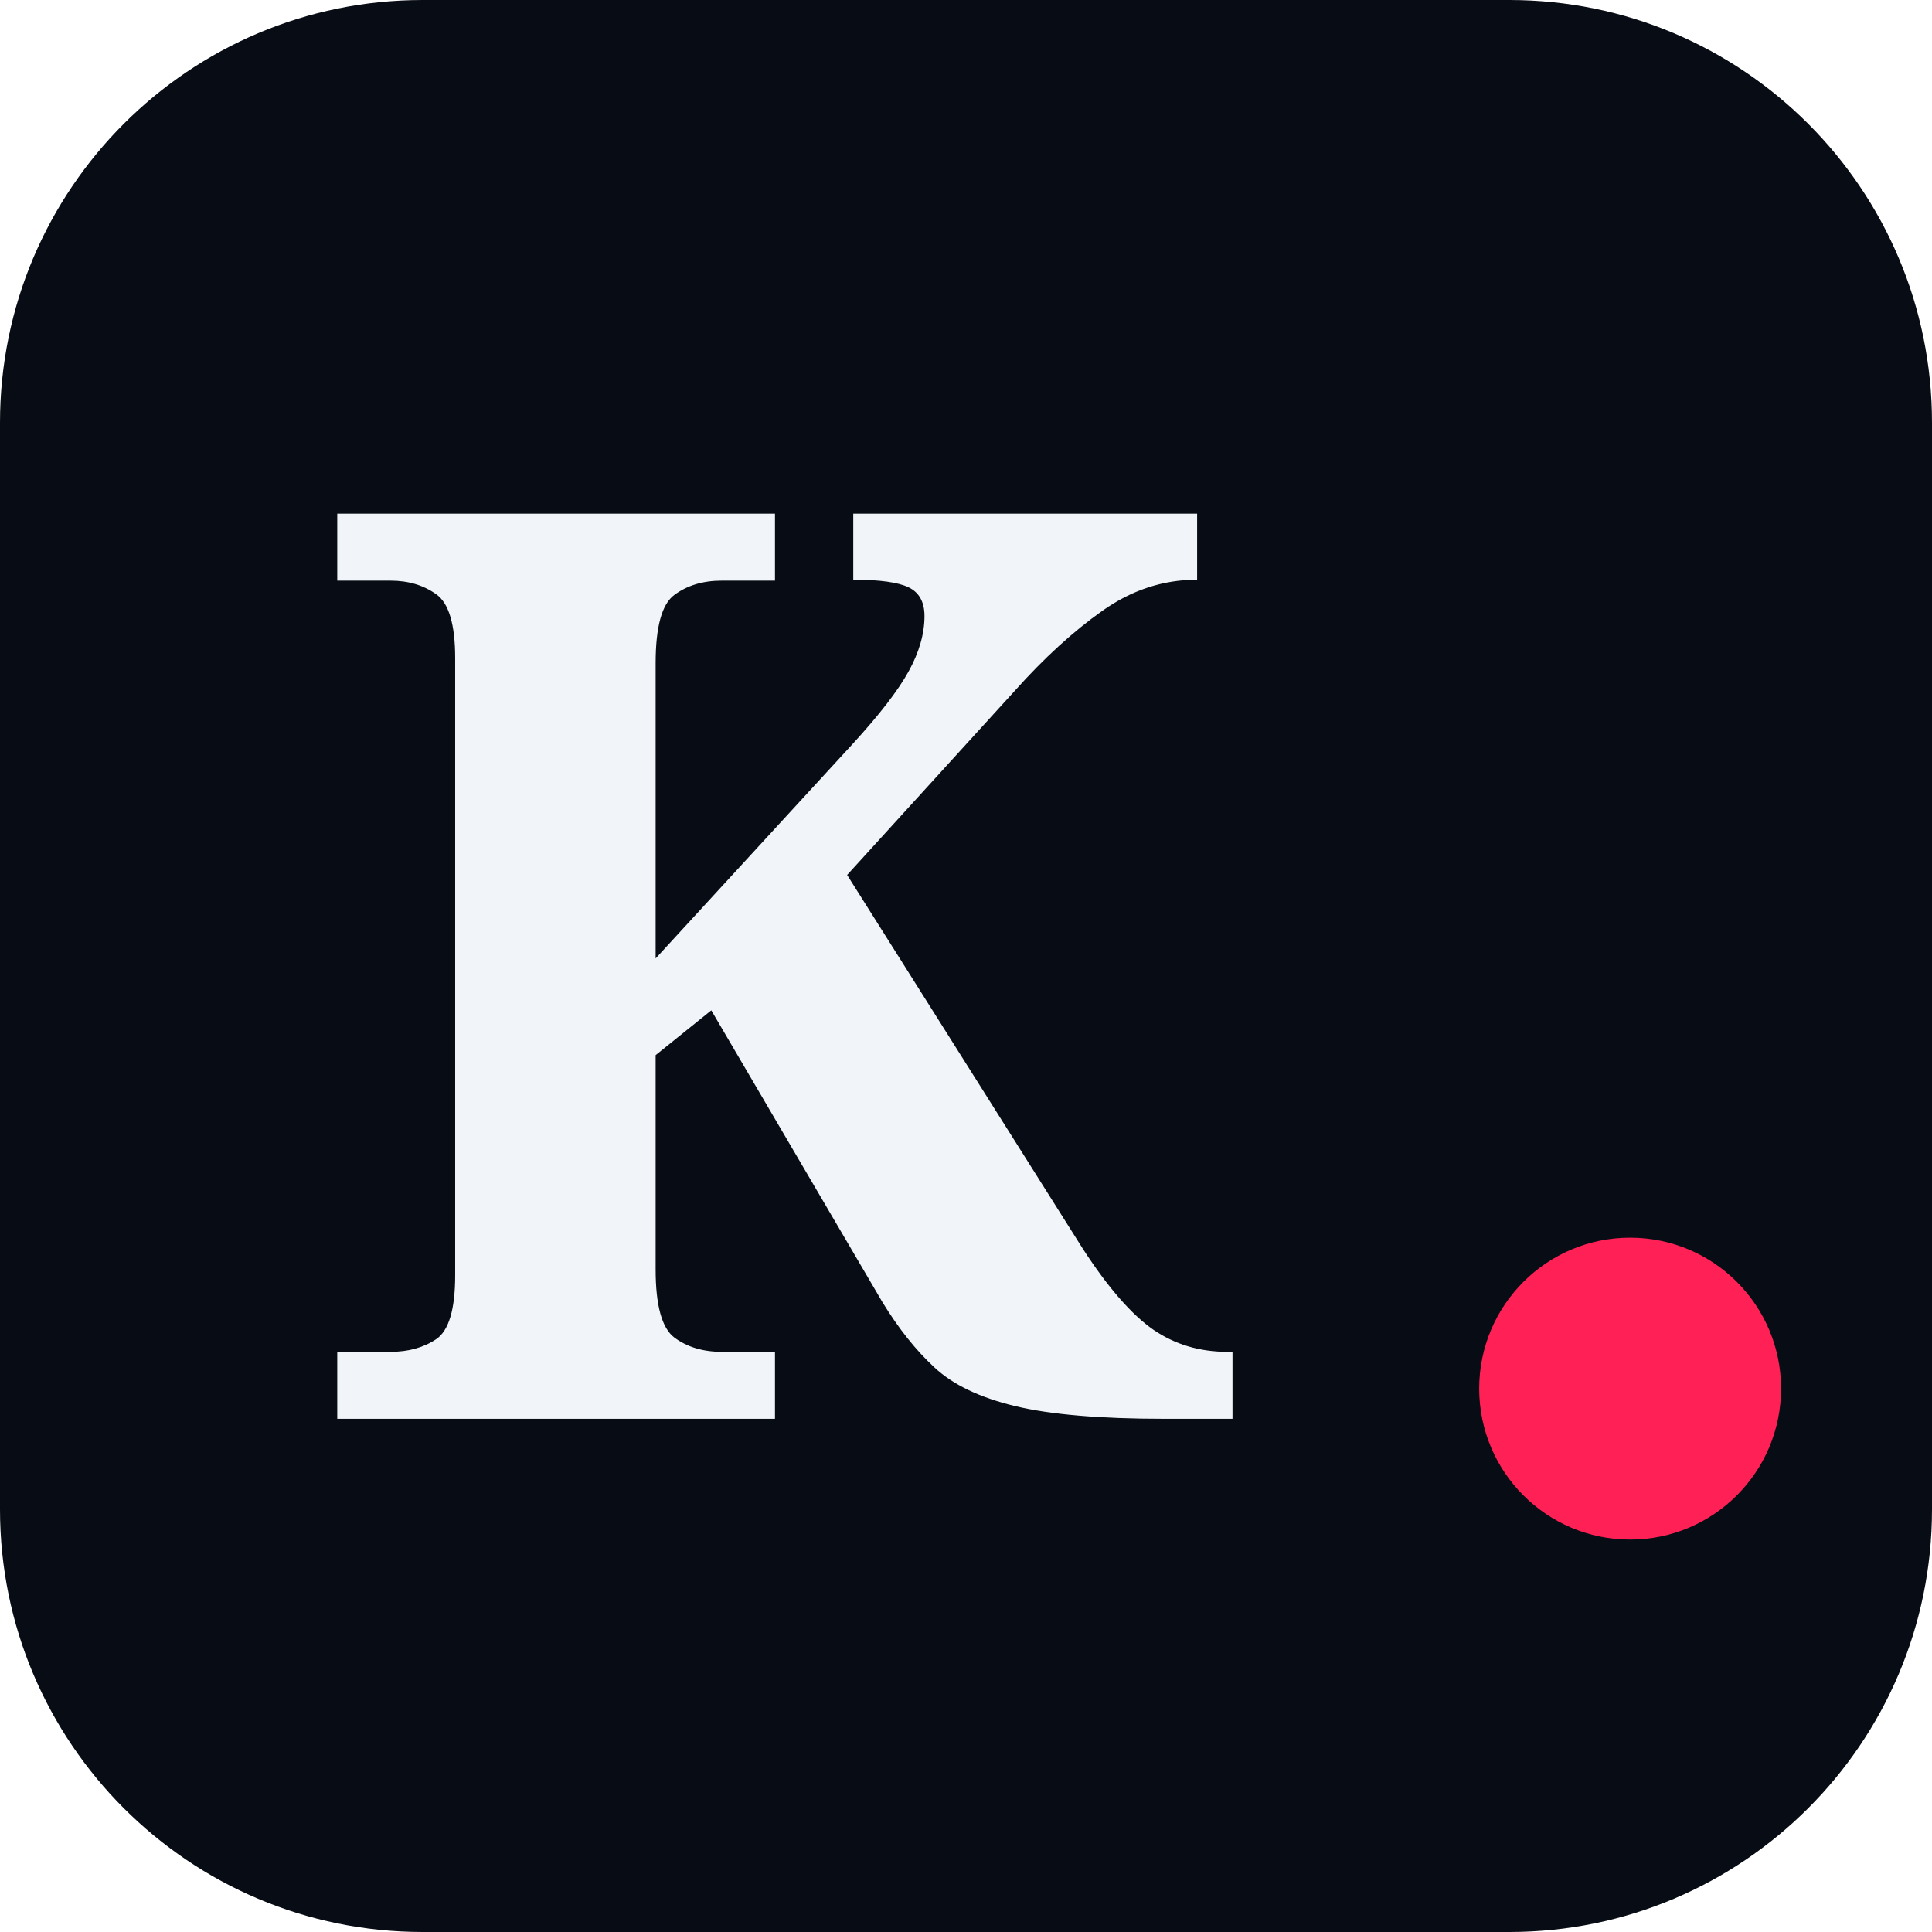
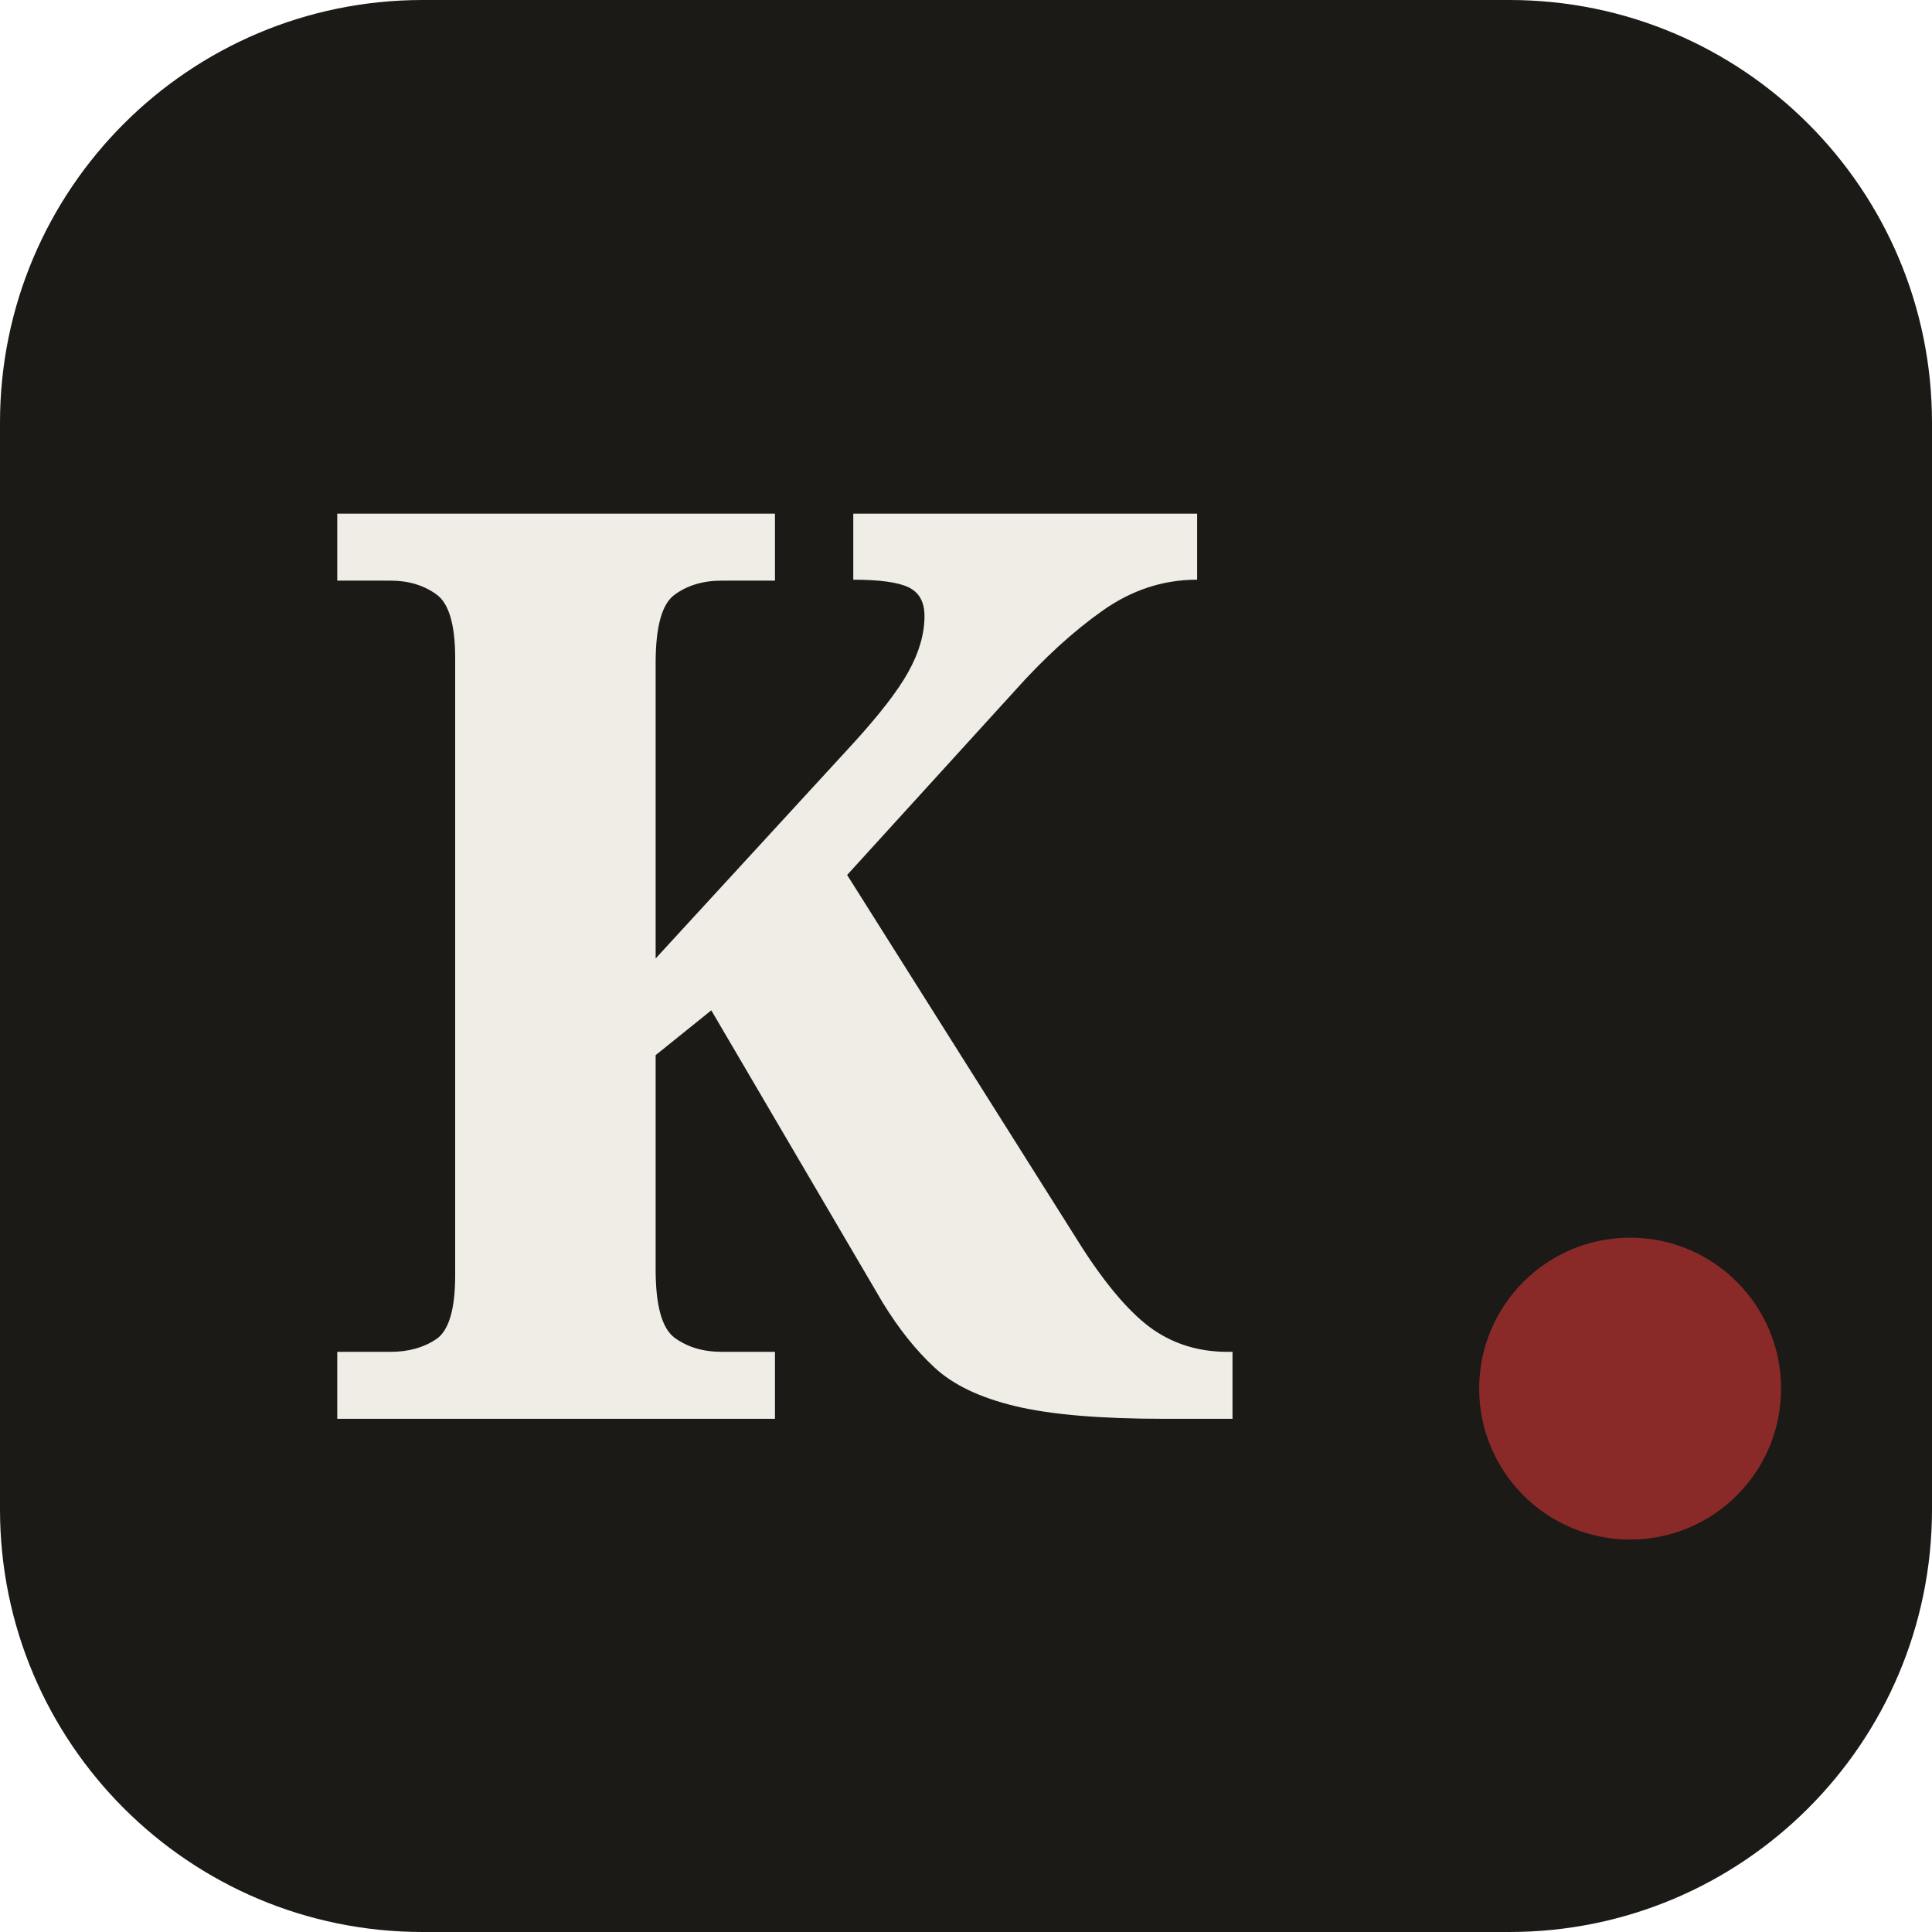
<svg xmlns="http://www.w3.org/2000/svg" viewBox="0 0 64 64" width="64" height="64">
-   <rect width="64" height="64" rx="14" fill="#080C14" />
-   <text x="10" y="47" font-family="Georgia, serif" font-weight="700" font-size="42" fill="#F1F5F9" letter-spacing="-2">K</text>
-   <circle cx="54" cy="46" r="5" fill="#FF2056" />
+   <rect width="64" height="64" rx="14" fill="#1C1A17" />
+   <text x="10" y="47" font-family="Georgia, serif" font-weight="700" font-size="42" fill="#EFEDE6" letter-spacing="-2">K</text>
+   <circle cx="54" cy="46" r="5" fill="#8A2A28" />
</svg>
